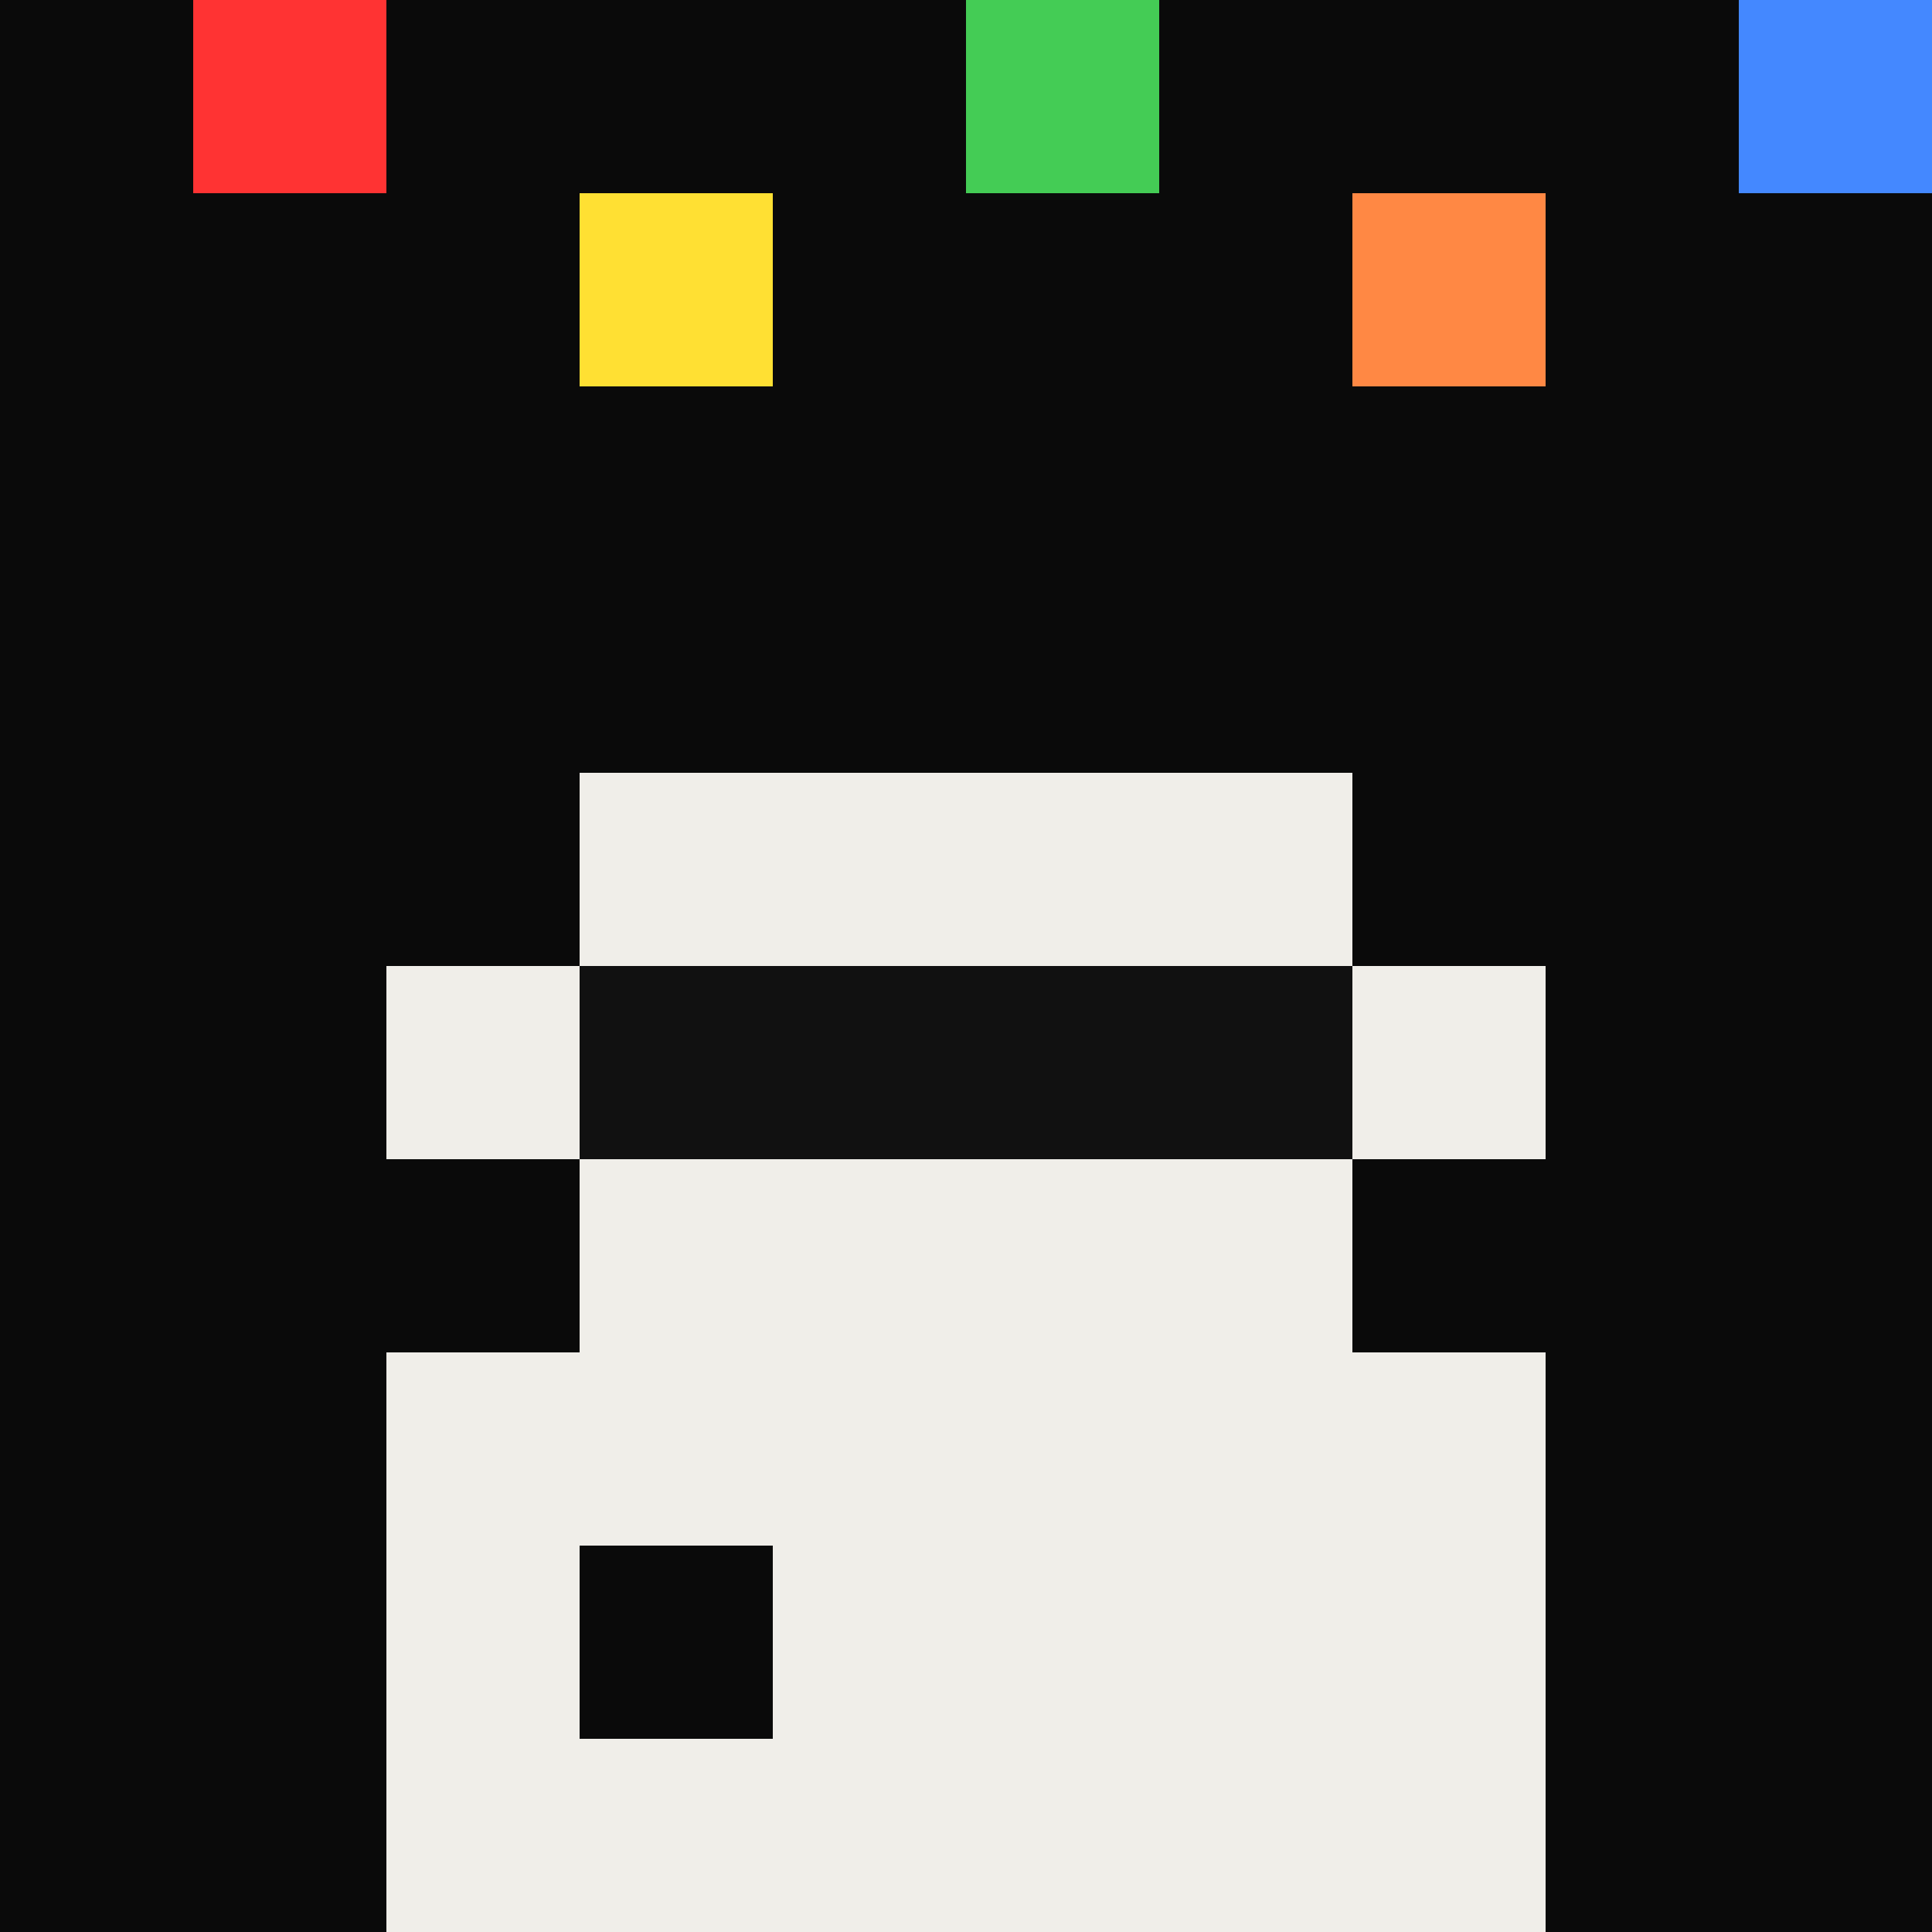
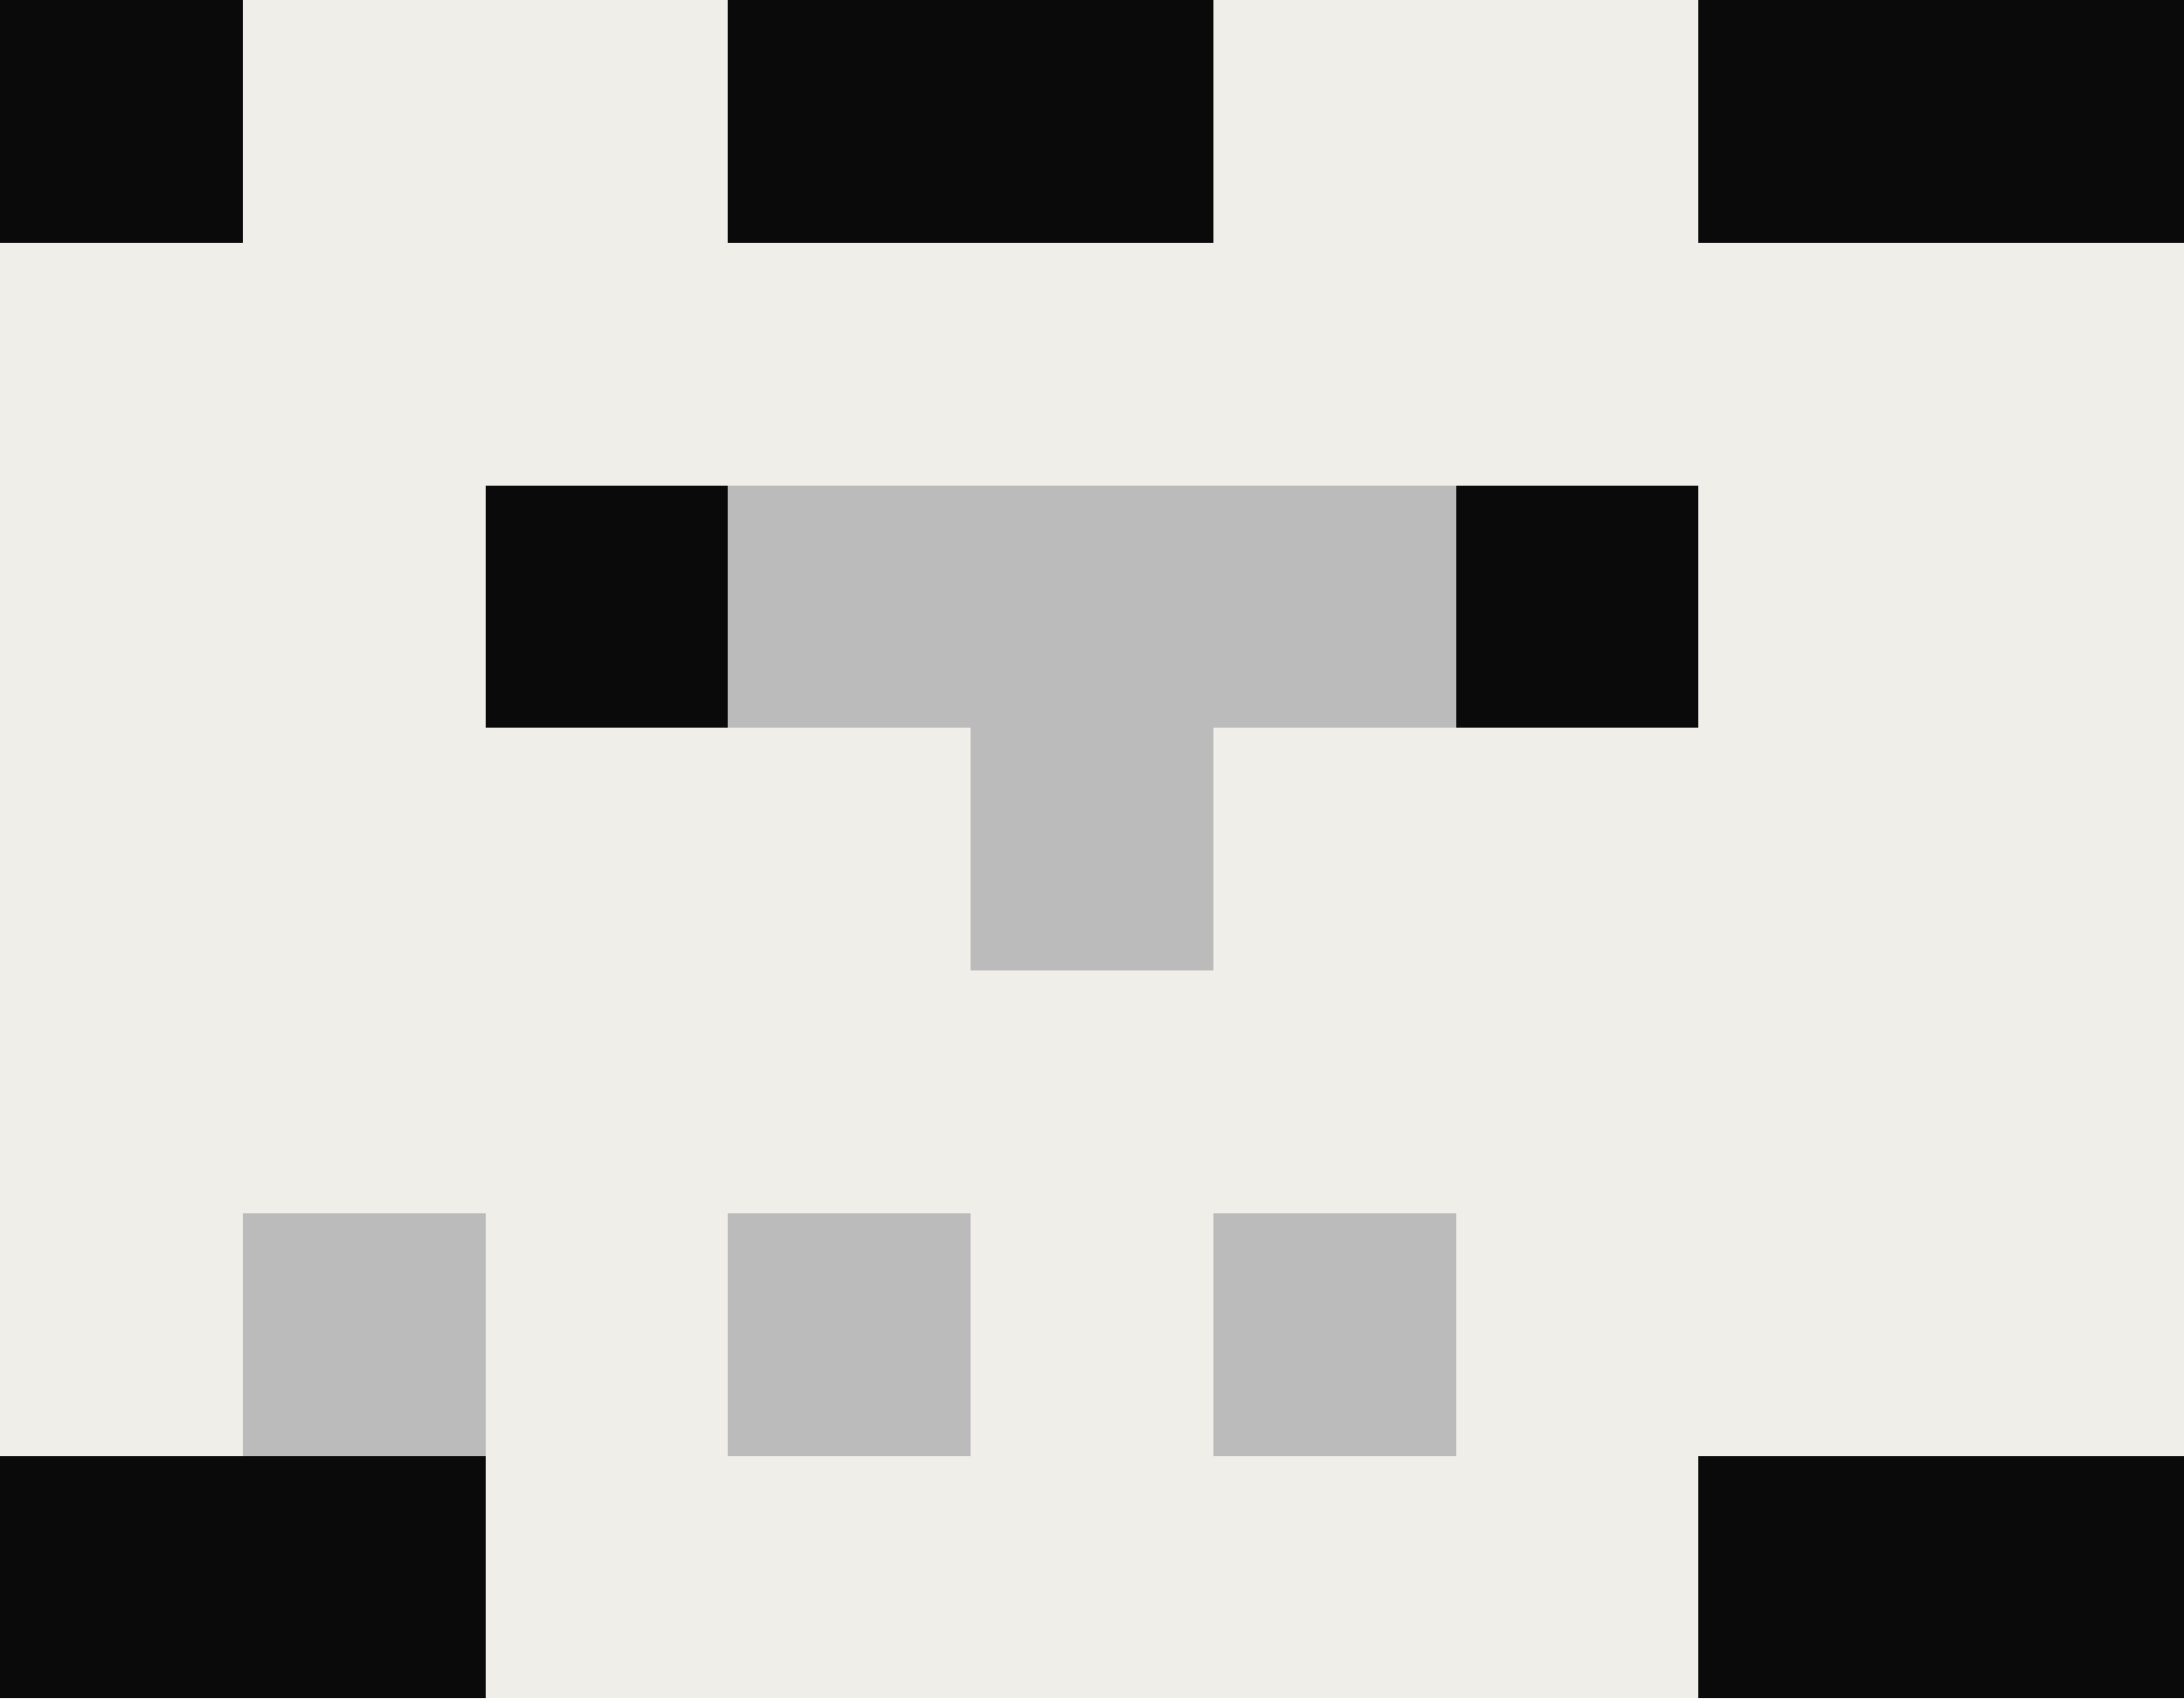
- <svg xmlns="http://www.w3.org/2000/svg" viewBox="0 0 60 60" width="60" height="60" shape-rendering="crispEdges">
-   <rect width="60" height="60" fill="#0A0A0A" />
-   <rect x="6" y="0" width="6" height="6" fill="#FF3333" />
-   <rect x="30" y="0" width="6" height="6" fill="#44CC55" />
-   <rect x="54" y="0" width="6" height="6" fill="#4488FF" />
-   <rect x="18" y="6" width="6" height="6" fill="#FFE033" />
-   <rect x="42" y="6" width="6" height="6" fill="#FF8844" />
+ <svg xmlns="http://www.w3.org/2000/svg" viewBox="0 0 54 42" width="54" height="42" shape-rendering="crispEdges">
+   <rect width="54" height="42" fill="#0A0A0A" />
+   <rect x="6" y="0" width="6" height="6" fill="#F0EEE9" />
+   <rect x="12" y="0" width="6" height="6" fill="#F0EEE9" />
+   <rect x="30" y="0" width="6" height="6" fill="#F0EEE9" />
+   <rect x="36" y="0" width="6" height="6" fill="#F0EEE9" />
+   <rect x="0" y="6" width="6" height="6" fill="#F0EEE9" />
+   <rect x="6" y="6" width="6" height="6" fill="#F0EEE9" />
+   <rect x="12" y="6" width="6" height="6" fill="#F0EEE9" />
+   <rect x="18" y="6" width="6" height="6" fill="#F0EEE9" />
+   <rect x="24" y="6" width="6" height="6" fill="#F0EEE9" />
+   <rect x="30" y="6" width="6" height="6" fill="#F0EEE9" />
+   <rect x="36" y="6" width="6" height="6" fill="#F0EEE9" />
+   <rect x="42" y="6" width="6" height="6" fill="#F0EEE9" />
+   <rect x="48" y="6" width="6" height="6" fill="#F0EEE9" />
+   <rect x="0" y="12" width="6" height="6" fill="#F0EEE9" />
+   <rect x="6" y="12" width="6" height="6" fill="#F0EEE9" />
+   <rect x="12" y="12" width="6" height="6" fill="#0A0A0A" />
+   <rect x="18" y="12" width="6" height="6" fill="#BBBBBB" />
+   <rect x="24" y="12" width="6" height="6" fill="#BBBBBB" />
+   <rect x="30" y="12" width="6" height="6" fill="#BBBBBB" />
+   <rect x="36" y="12" width="6" height="6" fill="#0A0A0A" />
+   <rect x="42" y="12" width="6" height="6" fill="#F0EEE9" />
+   <rect x="48" y="12" width="6" height="6" fill="#F0EEE9" />
+   <rect x="0" y="18" width="6" height="6" fill="#F0EEE9" />
+   <rect x="6" y="18" width="6" height="6" fill="#F0EEE9" />
+   <rect x="12" y="18" width="6" height="6" fill="#F0EEE9" />
+   <rect x="18" y="18" width="6" height="6" fill="#F0EEE9" />
+   <rect x="24" y="18" width="6" height="6" fill="#BBBBBB" />
+   <rect x="30" y="18" width="6" height="6" fill="#F0EEE9" />
+   <rect x="36" y="18" width="6" height="6" fill="#F0EEE9" />
+   <rect x="42" y="18" width="6" height="6" fill="#F0EEE9" />
+   <rect x="48" y="18" width="6" height="6" fill="#F0EEE9" />
+   <rect x="0" y="24" width="6" height="6" fill="#F0EEE9" />
+   <rect x="6" y="24" width="6" height="6" fill="#F0EEE9" />
+   <rect x="12" y="24" width="6" height="6" fill="#F0EEE9" />
  <rect x="18" y="24" width="6" height="6" fill="#F0EEE9" />
  <rect x="24" y="24" width="6" height="6" fill="#F0EEE9" />
  <rect x="30" y="24" width="6" height="6" fill="#F0EEE9" />
  <rect x="36" y="24" width="6" height="6" fill="#F0EEE9" />
+   <rect x="42" y="24" width="6" height="6" fill="#F0EEE9" />
+   <rect x="48" y="24" width="6" height="6" fill="#F0EEE9" />
+   <rect x="0" y="30" width="6" height="6" fill="#F0EEE9" />
+   <rect x="6" y="30" width="6" height="6" fill="#BBBBBB" />
  <rect x="12" y="30" width="6" height="6" fill="#F0EEE9" />
-   <rect x="18" y="30" width="6" height="6" fill="#111111" />
-   <rect x="24" y="30" width="6" height="6" fill="#111111" />
-   <rect x="30" y="30" width="6" height="6" fill="#111111" />
-   <rect x="36" y="30" width="6" height="6" fill="#111111" />
+   <rect x="18" y="30" width="6" height="6" fill="#BBBBBB" />
+   <rect x="24" y="30" width="6" height="6" fill="#F0EEE9" />
+   <rect x="30" y="30" width="6" height="6" fill="#BBBBBB" />
+   <rect x="36" y="30" width="6" height="6" fill="#F0EEE9" />
  <rect x="42" y="30" width="6" height="6" fill="#F0EEE9" />
+   <rect x="48" y="30" width="6" height="6" fill="#F0EEE9" />
+   <rect x="12" y="36" width="6" height="6" fill="#F0EEE9" />
  <rect x="18" y="36" width="6" height="6" fill="#F0EEE9" />
  <rect x="24" y="36" width="6" height="6" fill="#F0EEE9" />
  <rect x="30" y="36" width="6" height="6" fill="#F0EEE9" />
  <rect x="36" y="36" width="6" height="6" fill="#F0EEE9" />
-   <rect x="12" y="42" width="6" height="6" fill="#F0EEE9" />
-   <rect x="18" y="42" width="6" height="6" fill="#F0EEE9" />
-   <rect x="24" y="42" width="6" height="6" fill="#F0EEE9" />
-   <rect x="30" y="42" width="6" height="6" fill="#F0EEE9" />
-   <rect x="36" y="42" width="6" height="6" fill="#F0EEE9" />
-   <rect x="42" y="42" width="6" height="6" fill="#F0EEE9" />
-   <rect x="12" y="48" width="6" height="6" fill="#F0EEE9" />
-   <rect x="24" y="48" width="6" height="6" fill="#F0EEE9" />
-   <rect x="30" y="48" width="6" height="6" fill="#F0EEE9" />
-   <rect x="36" y="48" width="6" height="6" fill="#F0EEE9" />
-   <rect x="42" y="48" width="6" height="6" fill="#F0EEE9" />
-   <rect x="12" y="54" width="6" height="6" fill="#F0EEE9" />
-   <rect x="18" y="54" width="6" height="6" fill="#F0EEE9" />
-   <rect x="24" y="54" width="6" height="6" fill="#F0EEE9" />
-   <rect x="30" y="54" width="6" height="6" fill="#F0EEE9" />
-   <rect x="36" y="54" width="6" height="6" fill="#F0EEE9" />
-   <rect x="42" y="54" width="6" height="6" fill="#F0EEE9" />
</svg>
